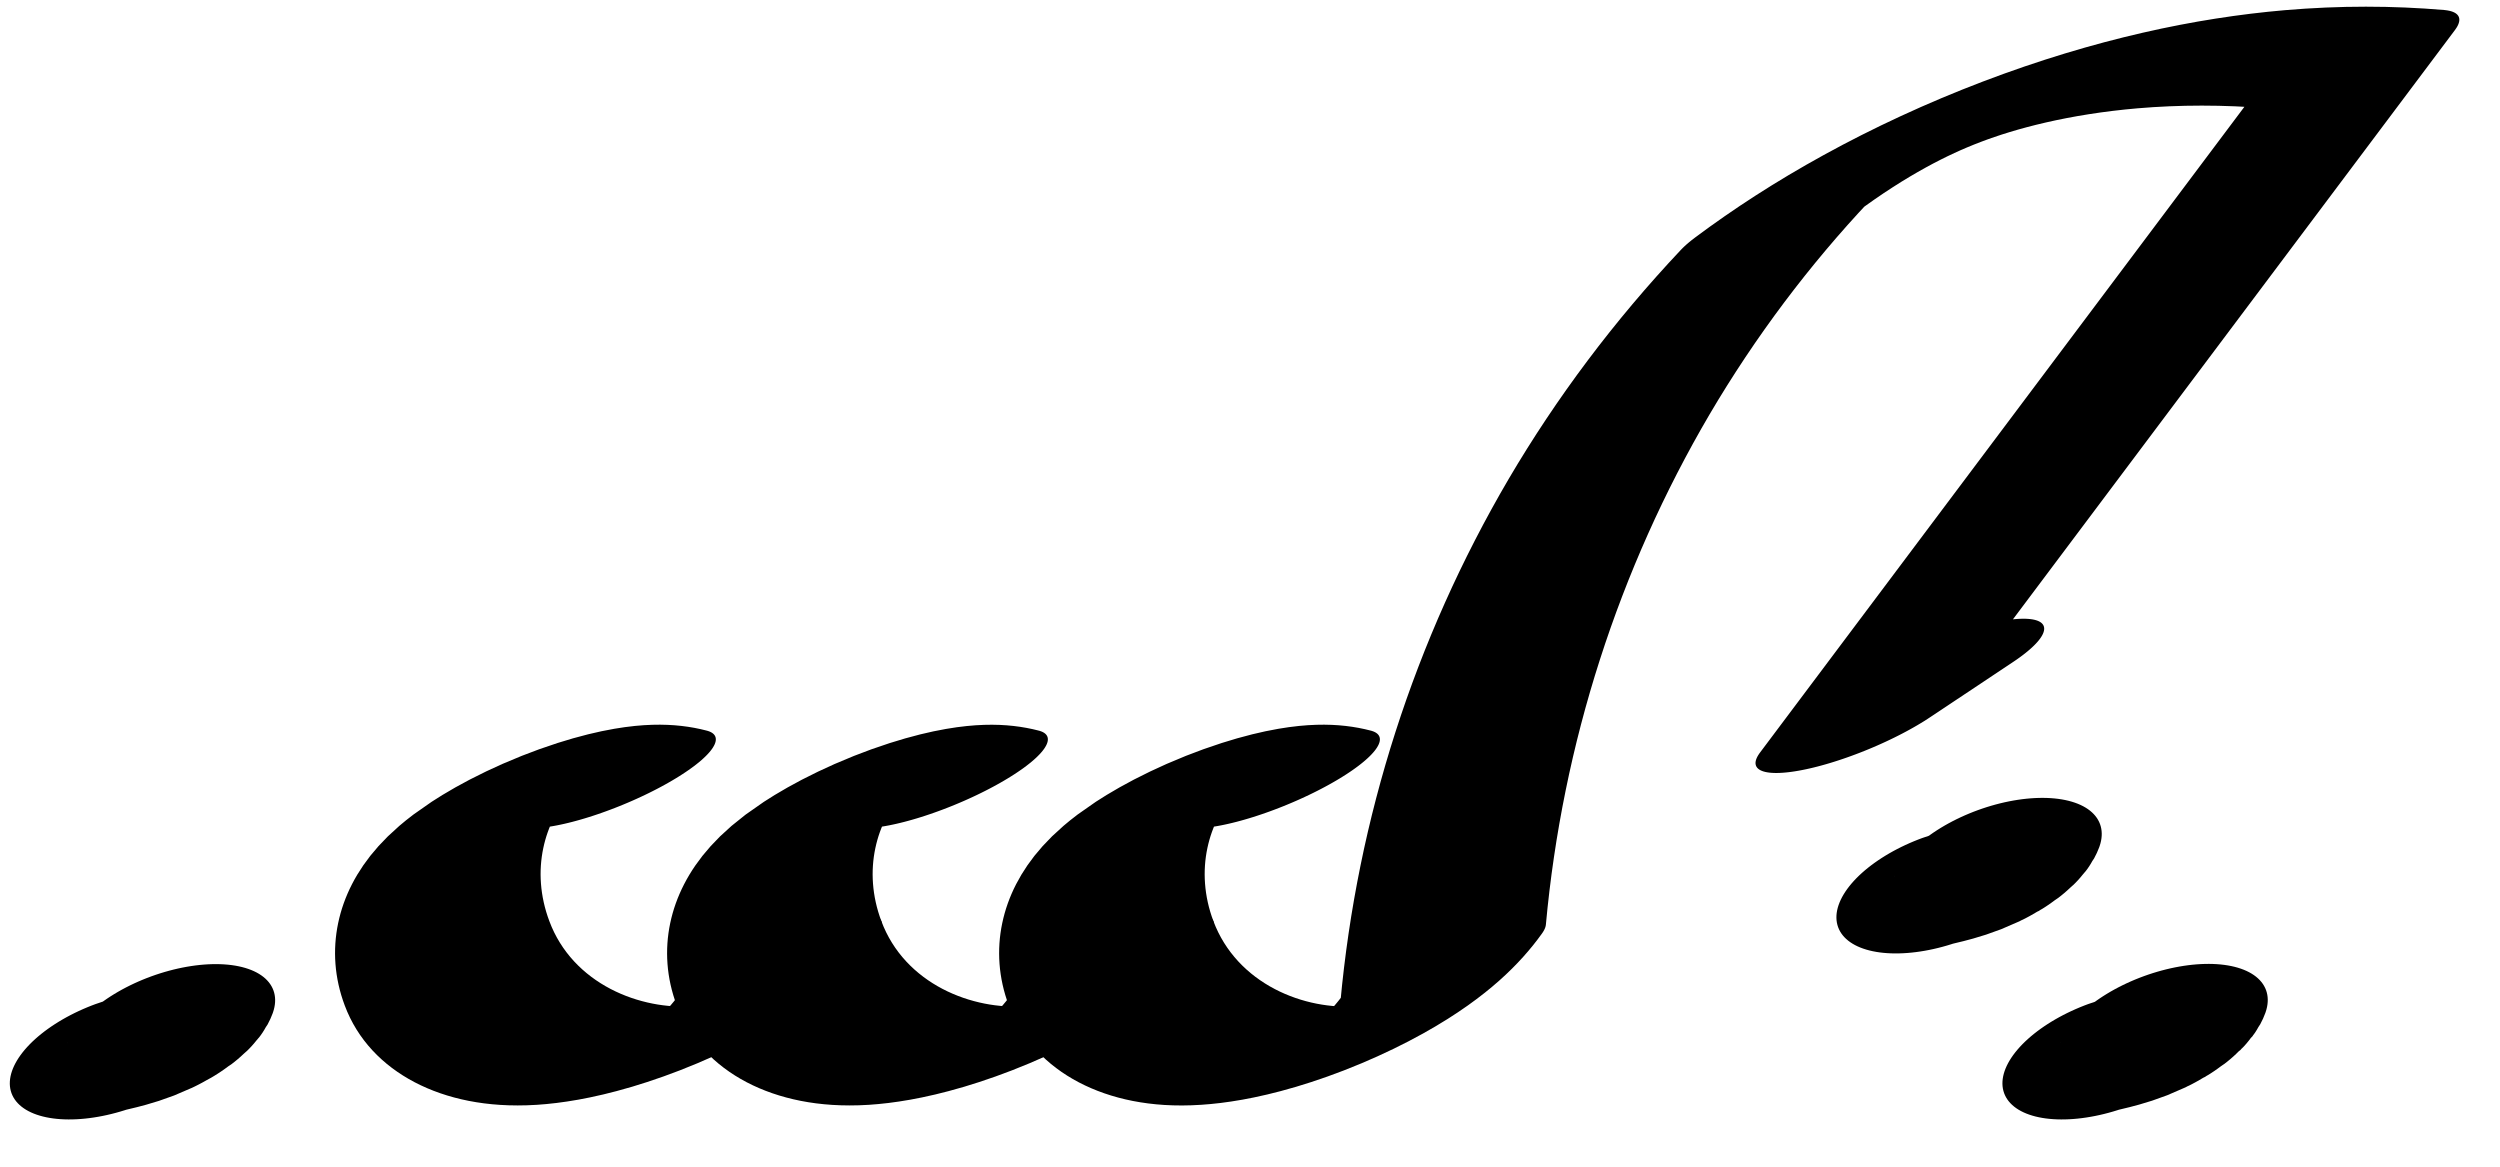
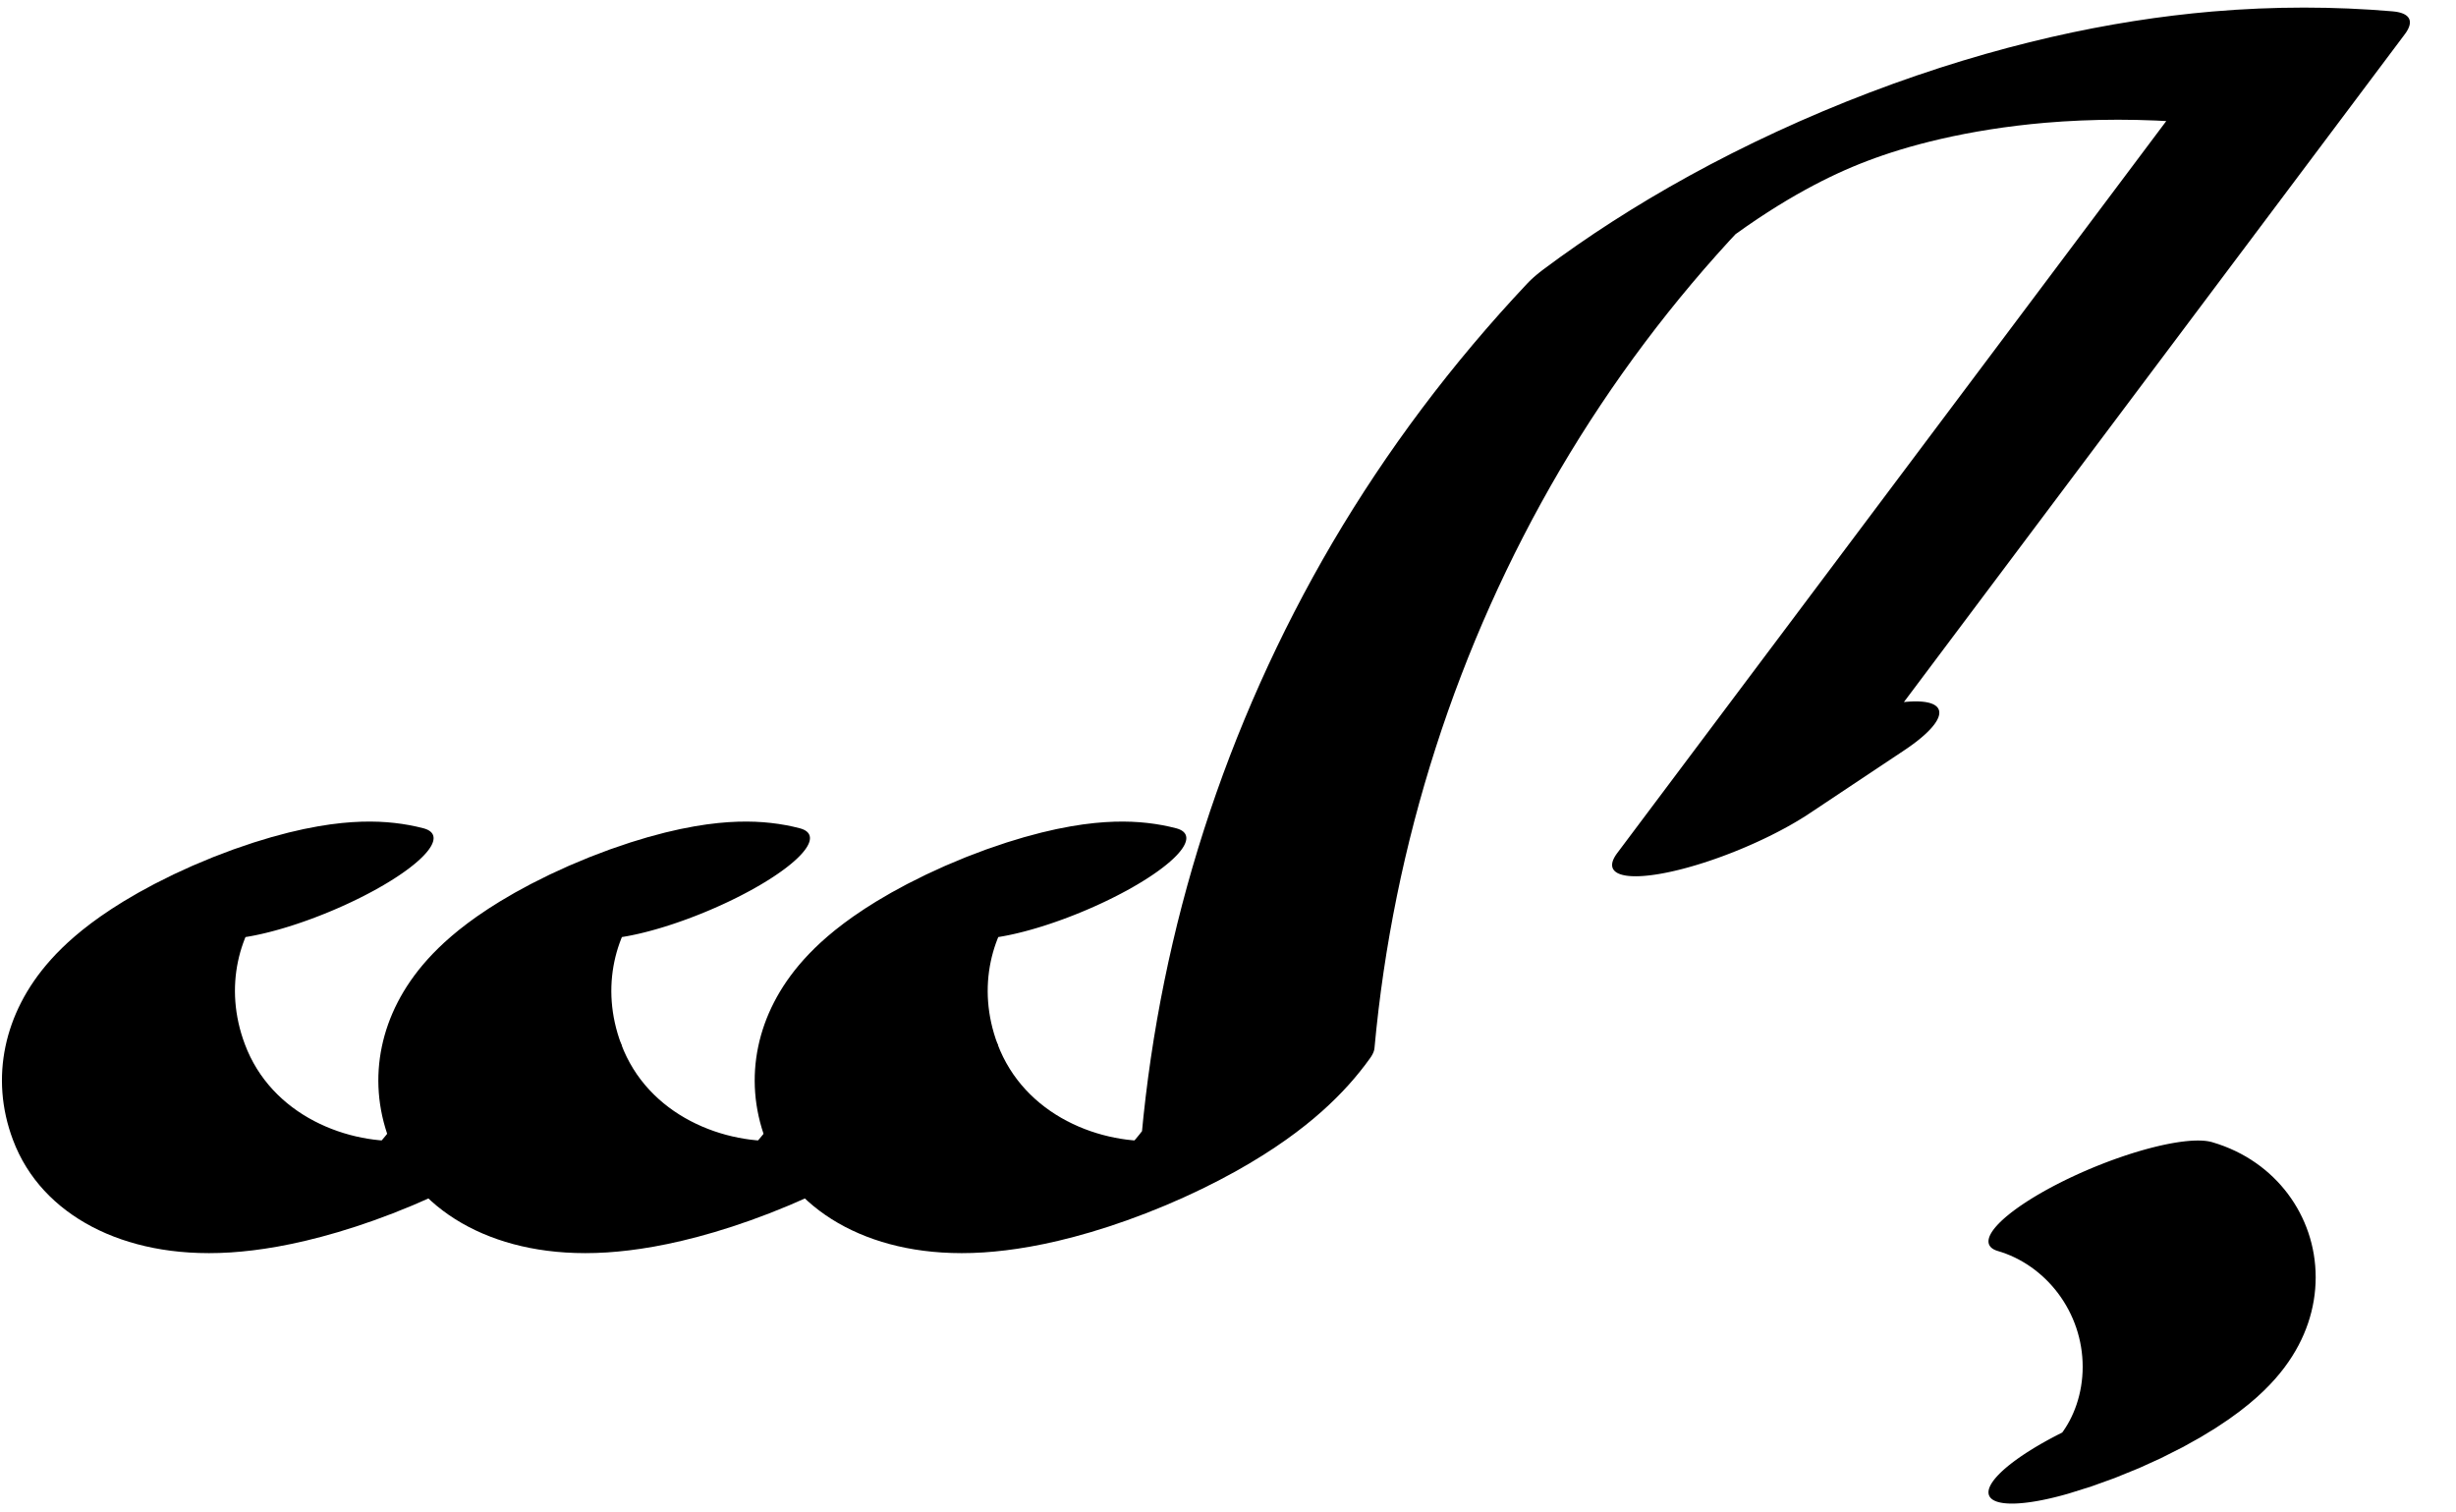
- <svg xmlns="http://www.w3.org/2000/svg" width="45" height="21" viewBox="0 0 45 21">
-   <path fill="none" stroke-width="32.529" stroke-linecap="round" stroke-linejoin="round" stroke="rgb(0%, 0%, 0%)" stroke-opacity="1" stroke-miterlimit="10" d="M 195.246 -76.711 C 181.975 -36.49 162.872 -72.926 162.326 -139.557 C 161.993 -180.44 169.777 -213.639 179.682 -227.014 C 188.944 -239.598 199.13 -234.93 207.415 -214.268 C 219.938 -119.005 237.554 -35.91 259.025 29.059 C 269.87 61.776 281.619 89.543 294.05 111.897 C 316.625 134.847 340.342 132.149 362.565 104.026 C 369.369 95.377 375.97 84.439 382.31 71.31 L 277.28 -177.42 L 291.68 -166.061 " transform="matrix(0.113137, -0.0468644, -0.0117155, -0.0282833, 0, 21)" />
-   <path fill="none" stroke-width="32.529" stroke-linecap="round" stroke-linejoin="round" stroke="rgb(0%, 0%, 0%)" stroke-opacity="1" stroke-miterlimit="10" d="M 150.157 -1.999 C 136.874 38.103 117.783 1.785 117.236 -64.845 C 116.875 -105.68 124.7 -138.81 134.593 -152.302 C 143.855 -164.887 154.011 -160.169 162.326 -139.557 " transform="matrix(0.113137, -0.0468644, -0.0117155, -0.0282833, 0, 21)" />
-   <path fill="none" stroke-width="32.529" stroke-linecap="round" stroke-linejoin="round" stroke="rgb(0%, 0%, 0%)" stroke-opacity="1" stroke-miterlimit="10" d="M 105.067 72.712 C 91.767 112.982 72.693 76.497 72.147 9.866 C 71.785 -30.968 79.61 -64.099 89.503 -77.591 C 98.736 -90.126 108.921 -85.458 117.236 -64.845 " transform="matrix(0.113137, -0.0468644, -0.0117155, -0.0282833, 0, 21)" />
-   <path fill="none" stroke-width="38.044" stroke-linecap="round" stroke-linejoin="round" stroke="rgb(0%, 0%, 0%)" stroke-opacity="1" stroke-miterlimit="10" d="M 25.241 22.545 C 29.043 22.574 33.402 19.081 35.87 24.957 " transform="matrix(0.097754, -0.0355797, -0.0177892, -0.048877, 0, 21)" />
-   <path fill="none" stroke-width="38.044" stroke-linecap="round" stroke-linejoin="round" stroke="rgb(0%, 0%, 0%)" stroke-opacity="1" stroke-miterlimit="10" d="M 332.066 -139.667 C 335.867 -139.637 340.191 -143.105 342.707 -137.184 " transform="matrix(0.097754, -0.0355797, -0.0177892, -0.048877, 0, 21)" />
-   <path fill="none" stroke-width="38.044" stroke-linecap="round" stroke-linejoin="round" stroke="rgb(0%, 0%, 0%)" stroke-opacity="1" stroke-miterlimit="10" d="M 349.235 -213.304 C 353.036 -213.274 357.396 -216.767 359.876 -210.821 " transform="matrix(0.097754, -0.0355797, -0.0177892, -0.048877, 0, 21)" />
+ <svg xmlns="http://www.w3.org/2000/svg" width="39" height="24" viewBox="0 0 39 24">
+   <path fill="none" stroke-width="32.529" stroke-linecap="round" stroke-linejoin="round" stroke="rgb(0%, 0%, 0%)" stroke-opacity="1" stroke-miterlimit="10" d="M 159.355 88.829 C 146.072 128.932 126.981 92.614 126.434 25.983 C 126.102 -14.9 133.898 -47.982 143.791 -61.474 C 153.053 -74.058 163.238 -69.39 171.524 -48.728 C 184.047 46.535 201.663 129.63 223.134 194.599 C 233.979 227.316 245.728 255.083 258.159 277.437 C 280.734 300.387 304.45 297.689 326.674 269.566 C 333.478 260.917 340.079 249.979 346.419 236.85 L 241.389 -11.88 L 255.789 -0.521 " transform="matrix(0.113137, -0.0468644, -0.0117155, -0.0282833, 0, 24)" />
+   <path fill="none" stroke-width="32.529" stroke-linecap="round" stroke-linejoin="round" stroke="rgb(0%, 0%, 0%)" stroke-opacity="1" stroke-miterlimit="10" d="M 114.266 163.541 C 100.982 203.643 81.892 167.325 81.345 100.695 C 80.983 59.86 88.809 26.73 98.702 13.238 C 107.964 0.653 118.12 5.37 126.434 25.983 " transform="matrix(0.113137, -0.0468644, -0.0117155, -0.0282833, 0, 24)" />
+   <path fill="none" stroke-width="32.529" stroke-linecap="round" stroke-linejoin="round" stroke="rgb(0%, 0%, 0%)" stroke-opacity="1" stroke-miterlimit="10" d="M 69.176 238.252 C 55.864 278.404 36.802 242.037 36.256 175.406 C 35.894 134.572 43.719 101.441 53.612 87.949 C 62.845 75.413 73.03 80.082 81.345 100.695 " transform="matrix(0.113137, -0.0468644, -0.0117155, -0.0282833, 0, 24)" />
+   <path fill="none" stroke-width="32.529" stroke-linecap="round" stroke-linejoin="round" stroke="rgb(0%, 0%, 0%)" stroke-opacity="1" stroke-miterlimit="10" d="M 267.802 -266.955 C 273.686 -285.82 275.744 -317.958 272.863 -345.778 C 269.982 -373.599 262.846 -390.501 255.35 -387.197 " transform="matrix(0.113137, -0.0468644, -0.0117155, -0.0282833, 0, 24)" />
</svg>
